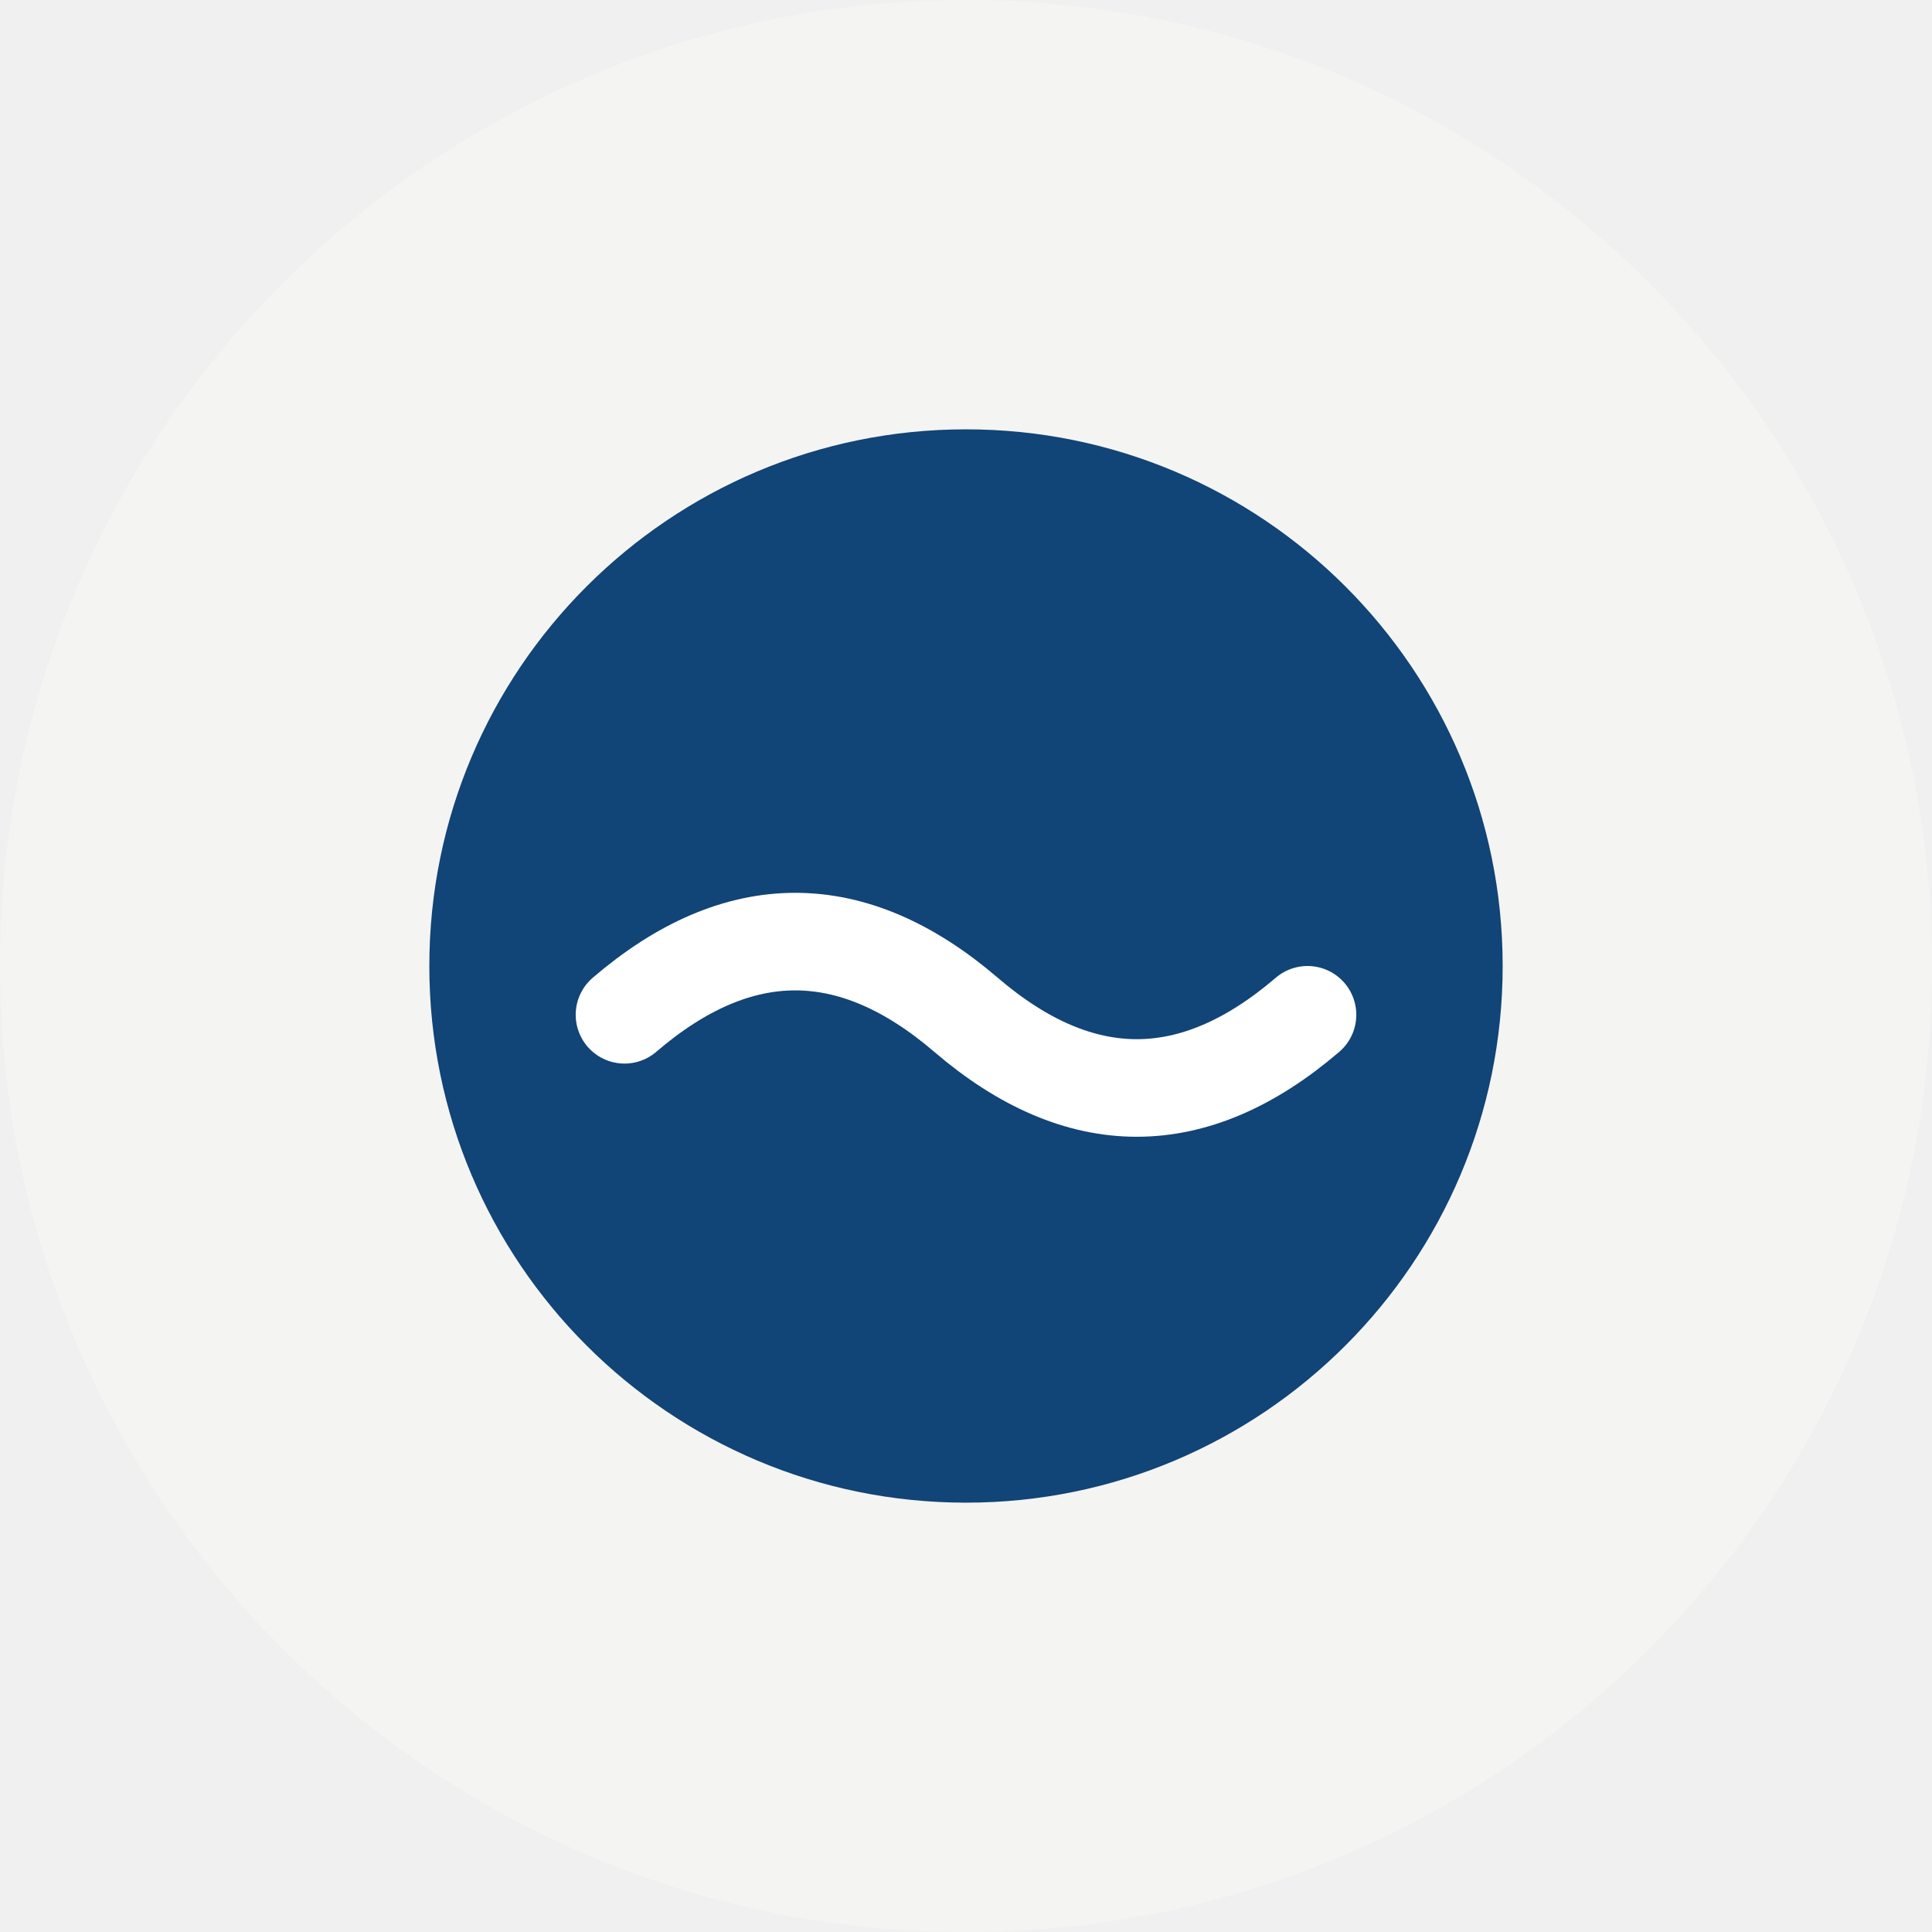
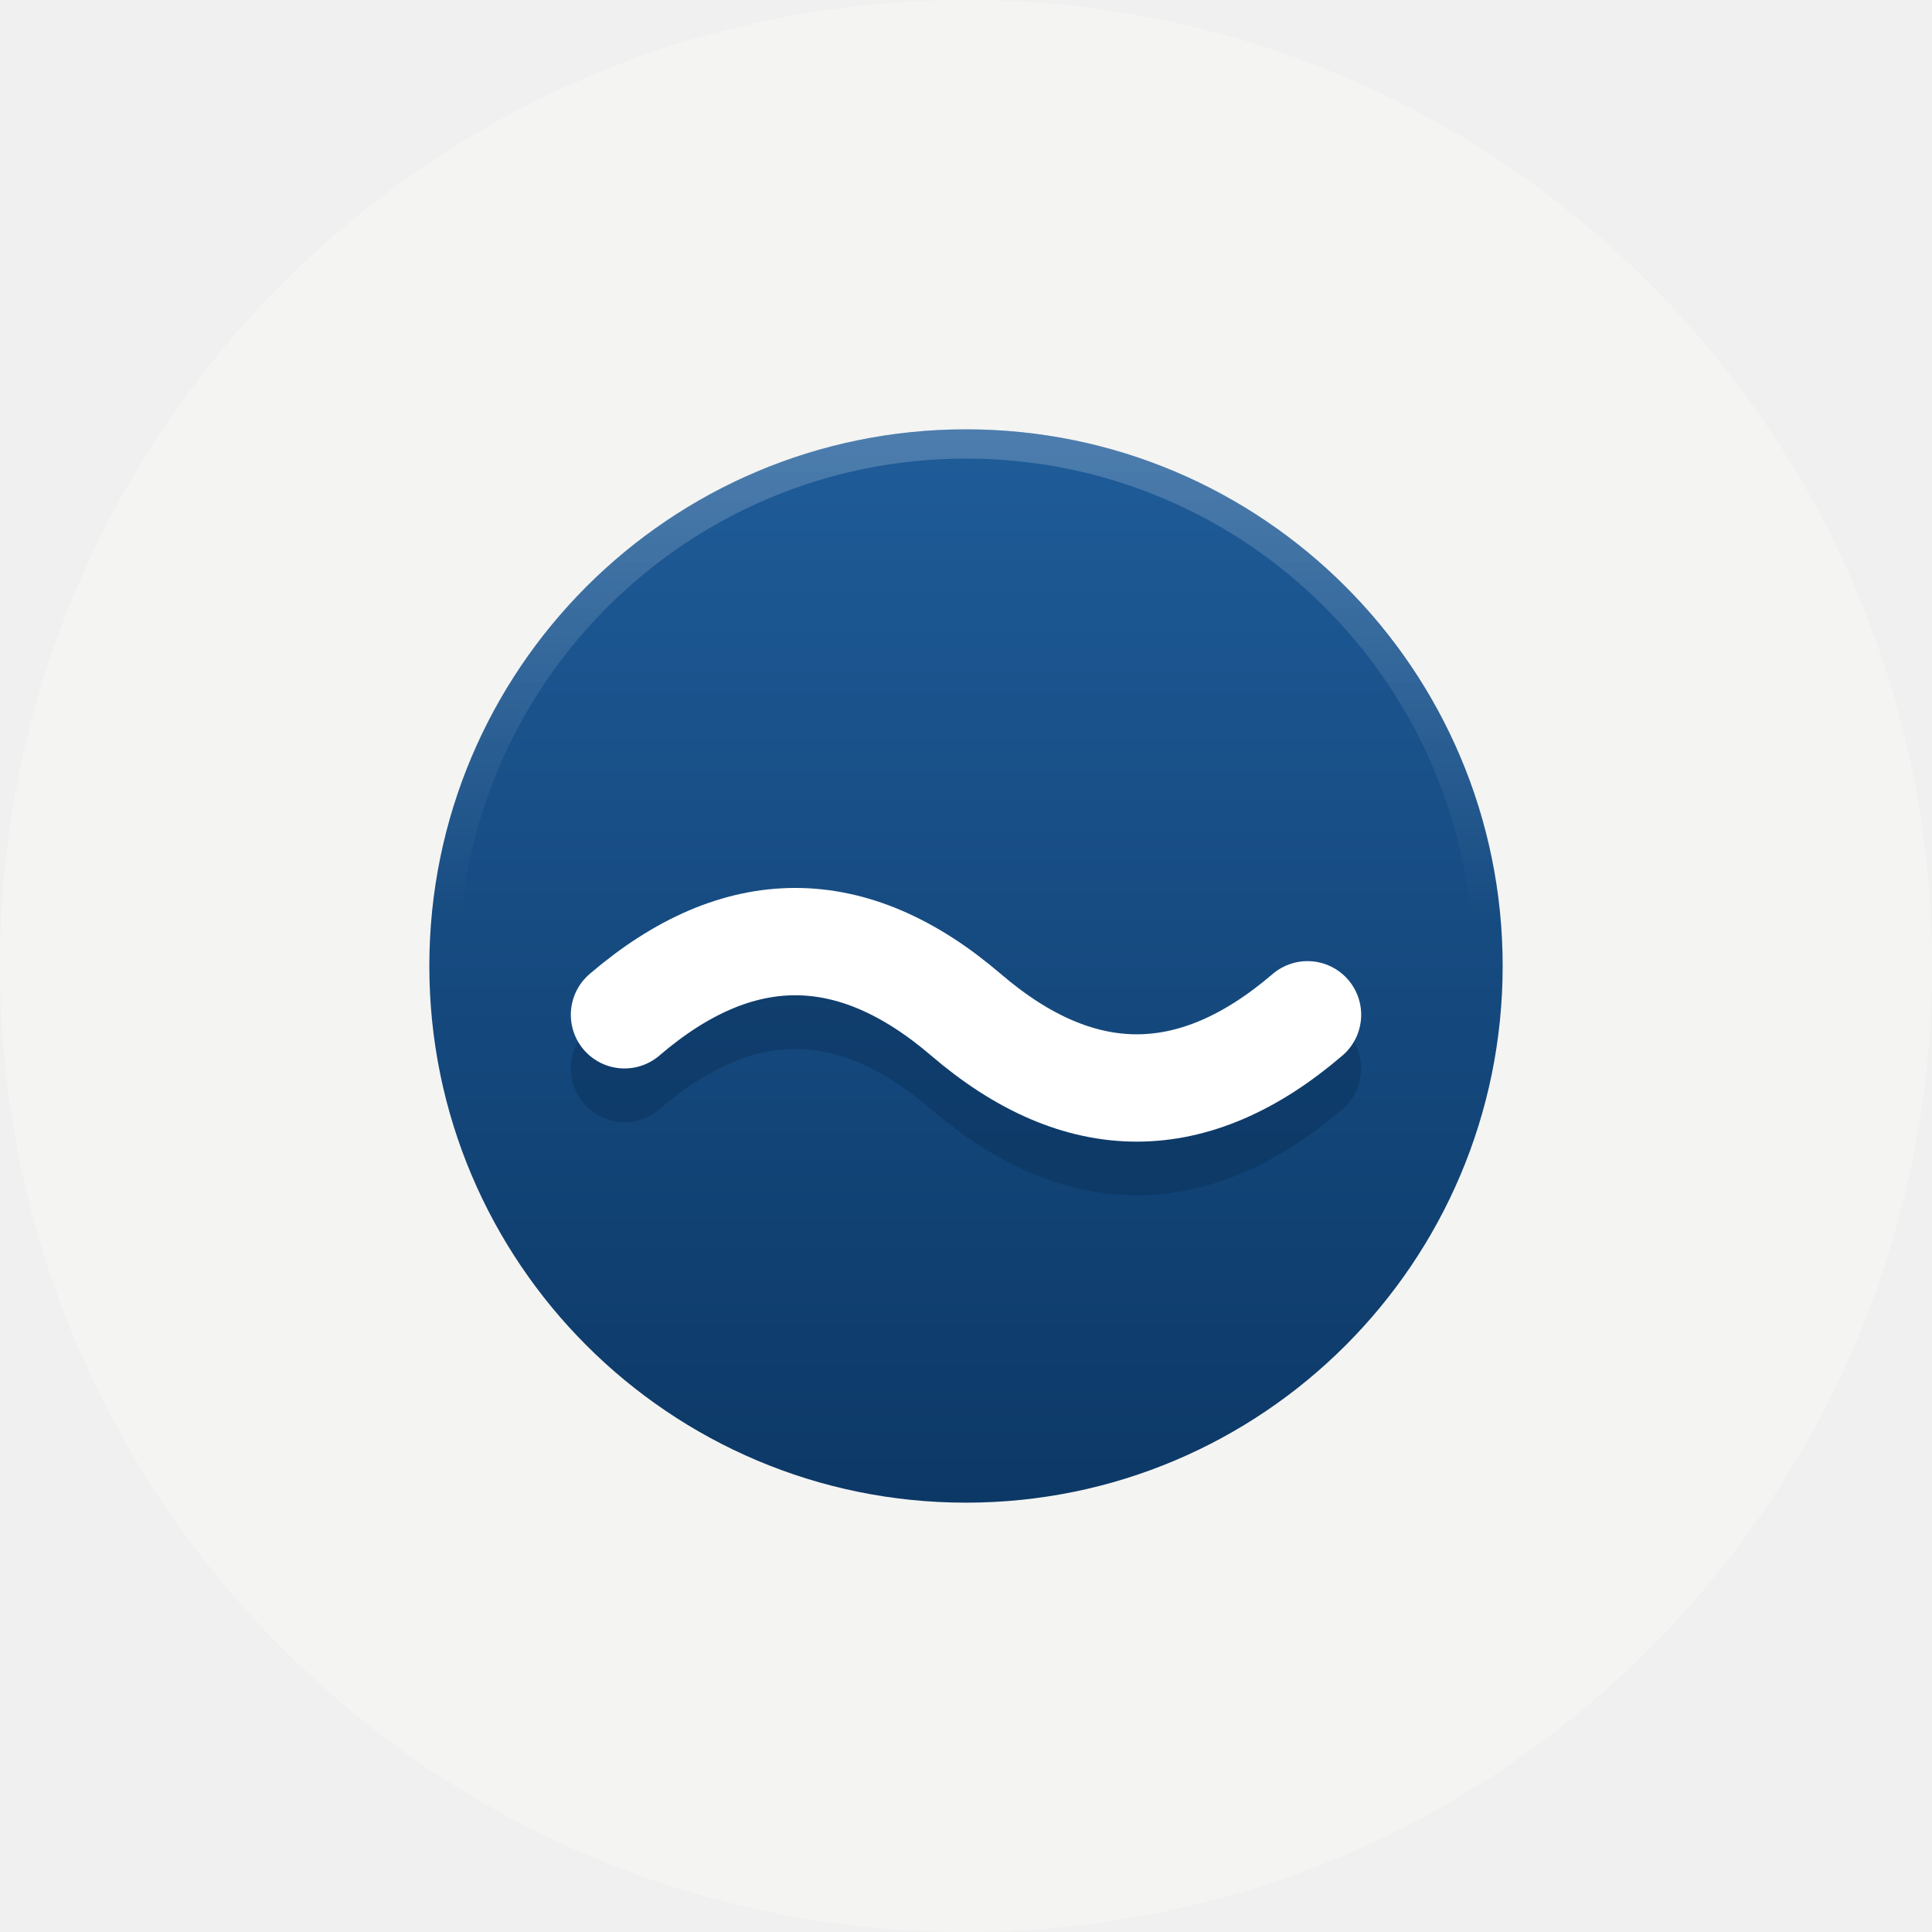
<svg xmlns="http://www.w3.org/2000/svg" width="108" height="108" viewBox="0 0 108 108">
  <clipPath id="m">
    <circle cx="54" cy="54" r="54" />
  </clipPath>
  <g clip-path="url(#m)">
    <rect width="108" height="108" fill="#F4F4F2" />
    <g transform="translate(54 54) scale(2.72727) translate(-12 -12)">
-       <circle cx="12" cy="12" r="11" fill="#114477" />
-       <path d="M5 13q3.5-3 7 0t7 0" fill="none" stroke="#FFFFFF" stroke-width="2" stroke-linecap="round" />
+       <defs>
+         <linearGradient id="od-disc" x1="0" y1="0" x2="0" y2="1">
+           <stop offset="0" stop-color="#1F5C99" />
+           <stop offset="1" stop-color="#0C3866" />
+         </linearGradient>
+         <linearGradient id="od-rim" x1="0" y1="0" x2="0" y2="1">
+           <stop offset="0" stop-color="#FFFFFF" stop-opacity="0.2" />
+           <stop offset="0.45" stop-color="#FFFFFF" stop-opacity="0" />
+         </linearGradient>
+       </defs>
+       <circle cx="12" cy="12" r="11" fill="url(#od-disc)" />
+       <circle cx="12" cy="12" r="10.7" fill="none" stroke="url(#od-rim)" stroke-width="0.6" />
+       <path d="M5 14.1q3.5-3 7 0t7 0" fill="none" stroke="#072A4D" stroke-opacity="0.35" stroke-width="2.2" stroke-linecap="round" />
+       <path d="M5 13q3.5-3 7 0t7 0" fill="none" stroke="#FFFFFF" stroke-width="2.2" stroke-linecap="round" />
    </g>
  </g>
</svg>
